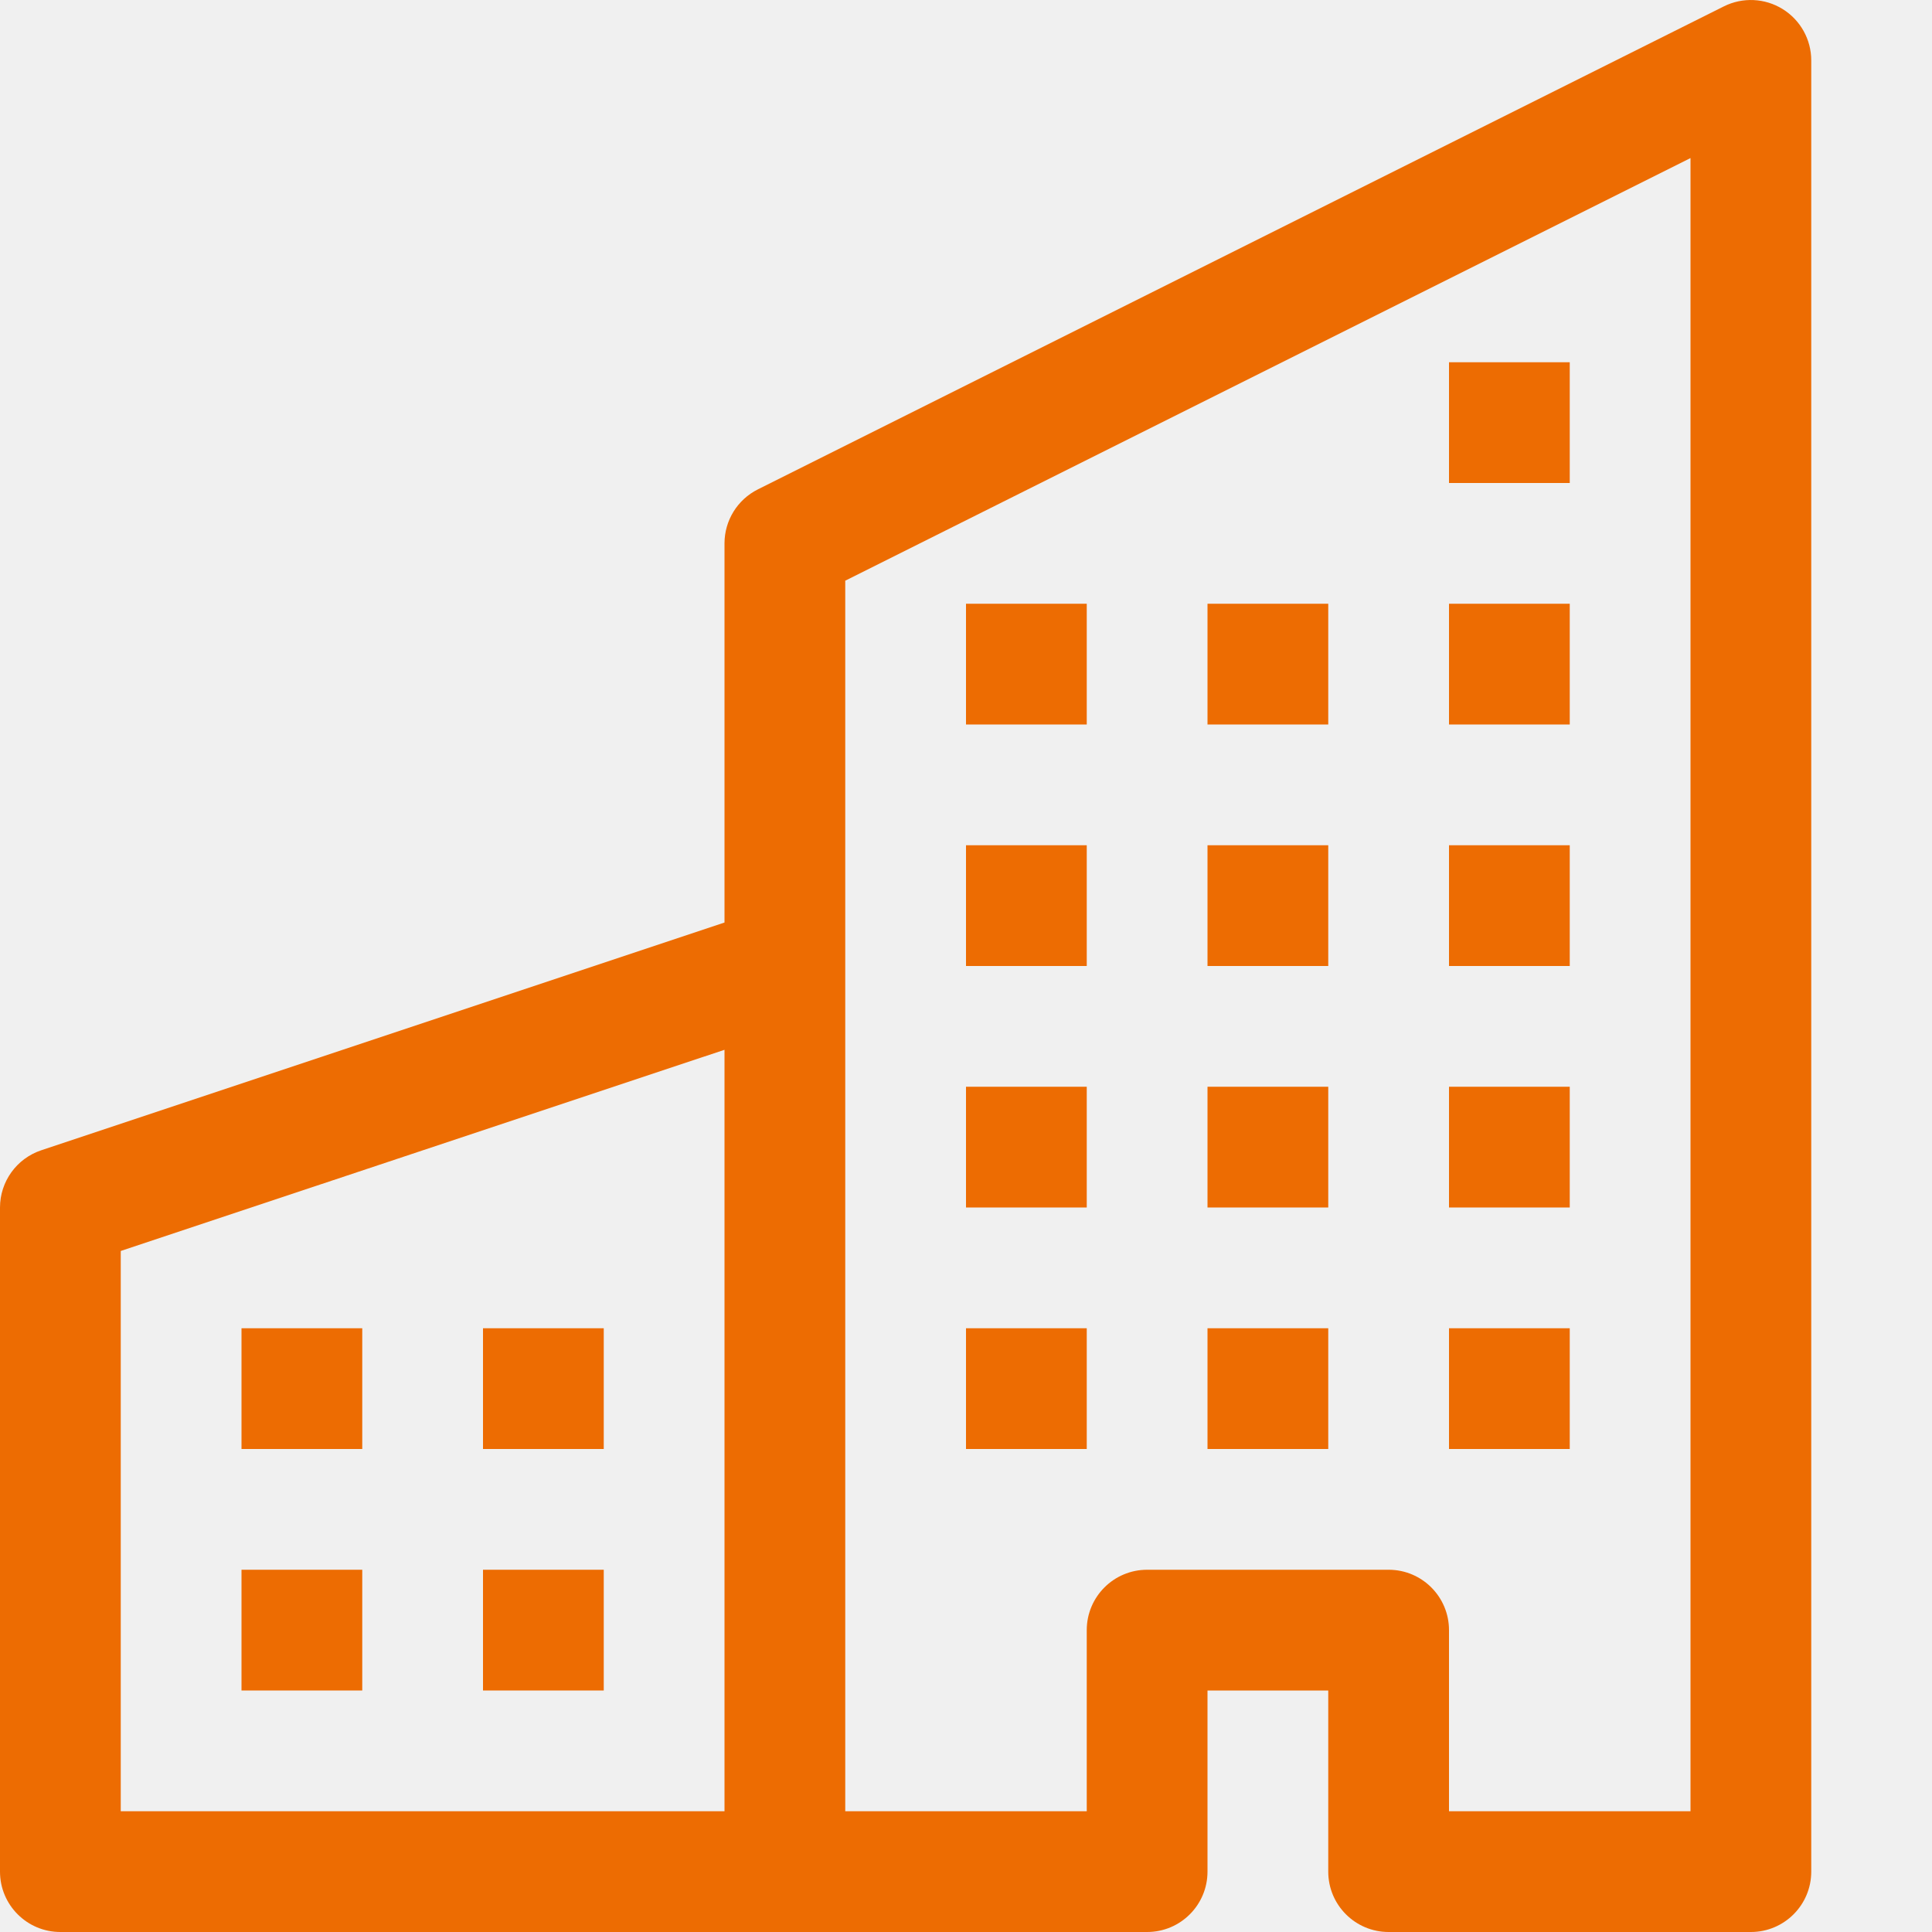
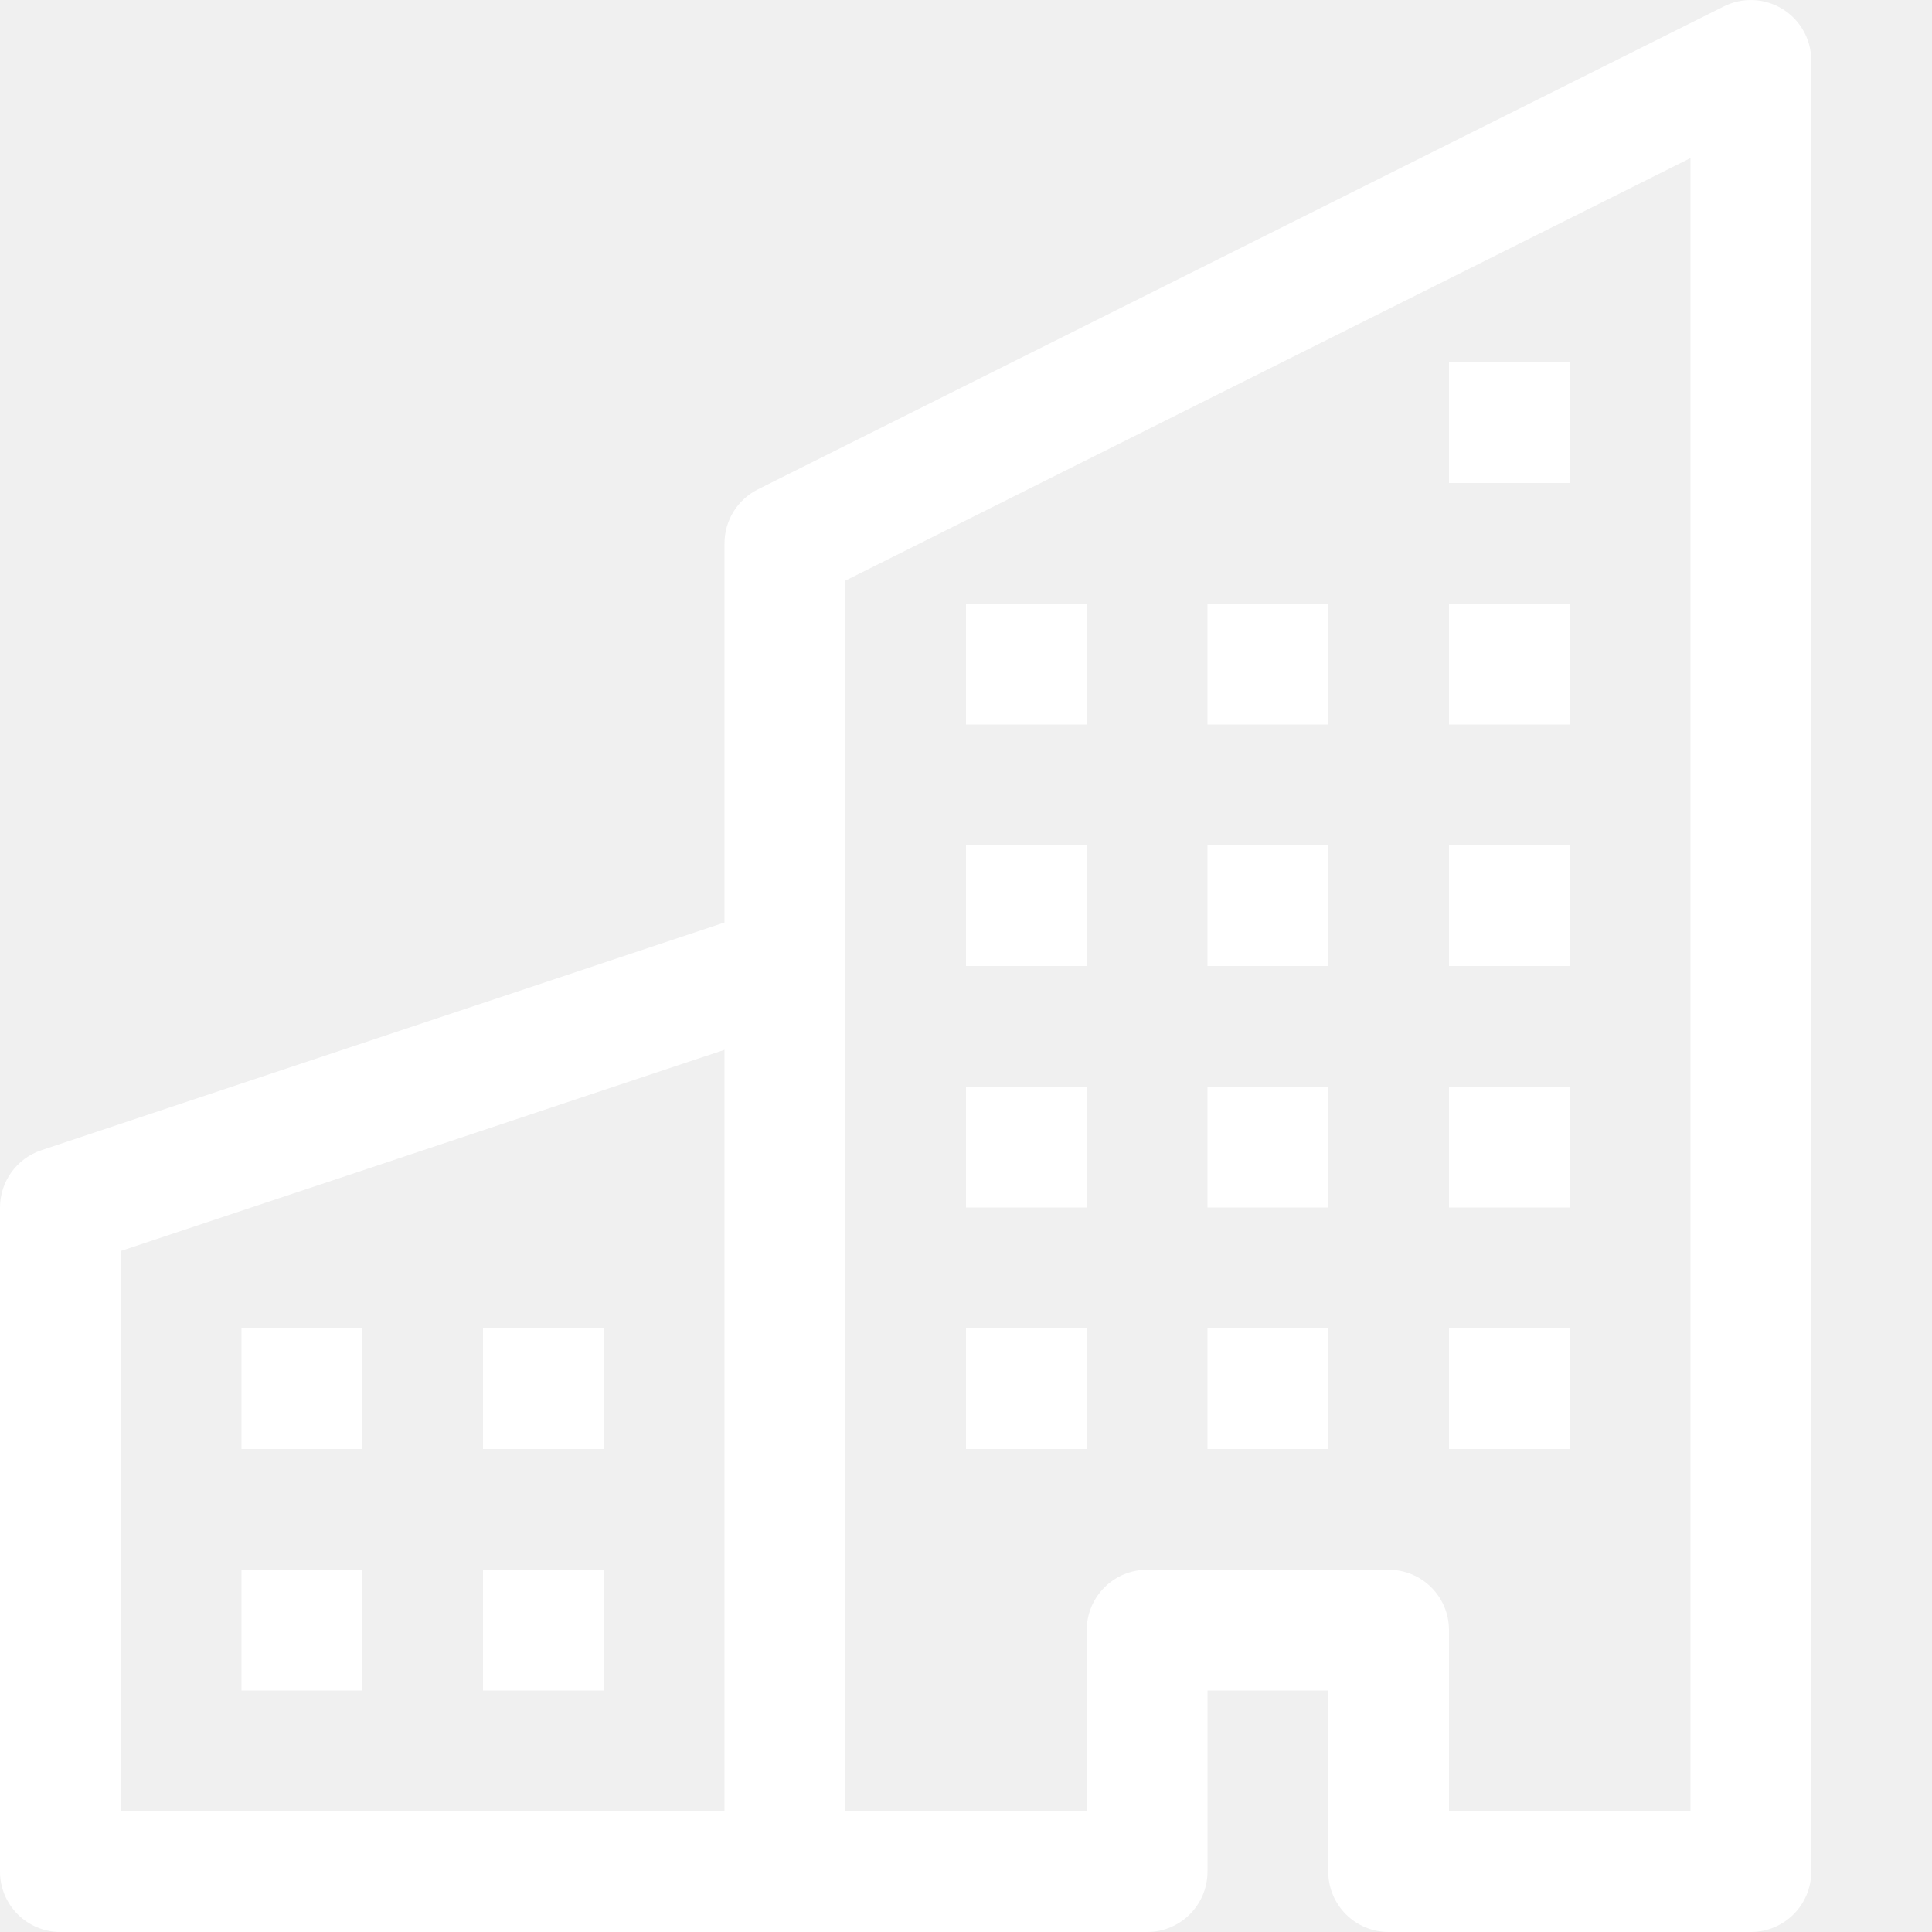
- <svg xmlns="http://www.w3.org/2000/svg" width="32" height="32" fill="#ed6c02" class="bi bi-buildings" viewBox="0 0 16 16">
+ <svg xmlns="http://www.w3.org/2000/svg" width="32" height="32" fill="white" class="bi bi-buildings" viewBox="0 0 16 16">
  <path d="M14.763.075A.5.5 0 0 1 15 .5v15a.5.5 0 0 1-.5.5h-3a.5.5 0 0 1-.5-.5V14h-1v1.5a.5.5 0 0 1-.5.5h-9a.5.5 0 0 1-.5-.5V10a.5.5 0 0 1 .342-.474L6 7.64V4.5a.5.5 0 0 1 .276-.447l8-4a.5.5 0 0 1 .487.022M6 8.694 1 10.36V15h5zM7 15h2v-1.5a.5.5 0 0 1 .5-.5h2a.5.5 0 0 1 .5.5V15h2V1.309l-7 3.5z" />
  <path d="M2 11h1v1H2zm2 0h1v1H4zm-2 2h1v1H2zm2 0h1v1H4zm4-4h1v1H8zm2 0h1v1h-1zm-2 2h1v1H8zm2 0h1v1h-1zm2-2h1v1h-1zm0 2h1v1h-1zM8 7h1v1H8zm2 0h1v1h-1zm2 0h1v1h-1zM8 5h1v1H8zm2 0h1v1h-1zm2 0h1v1h-1zm0-2h1v1h-1z" />
</svg>
